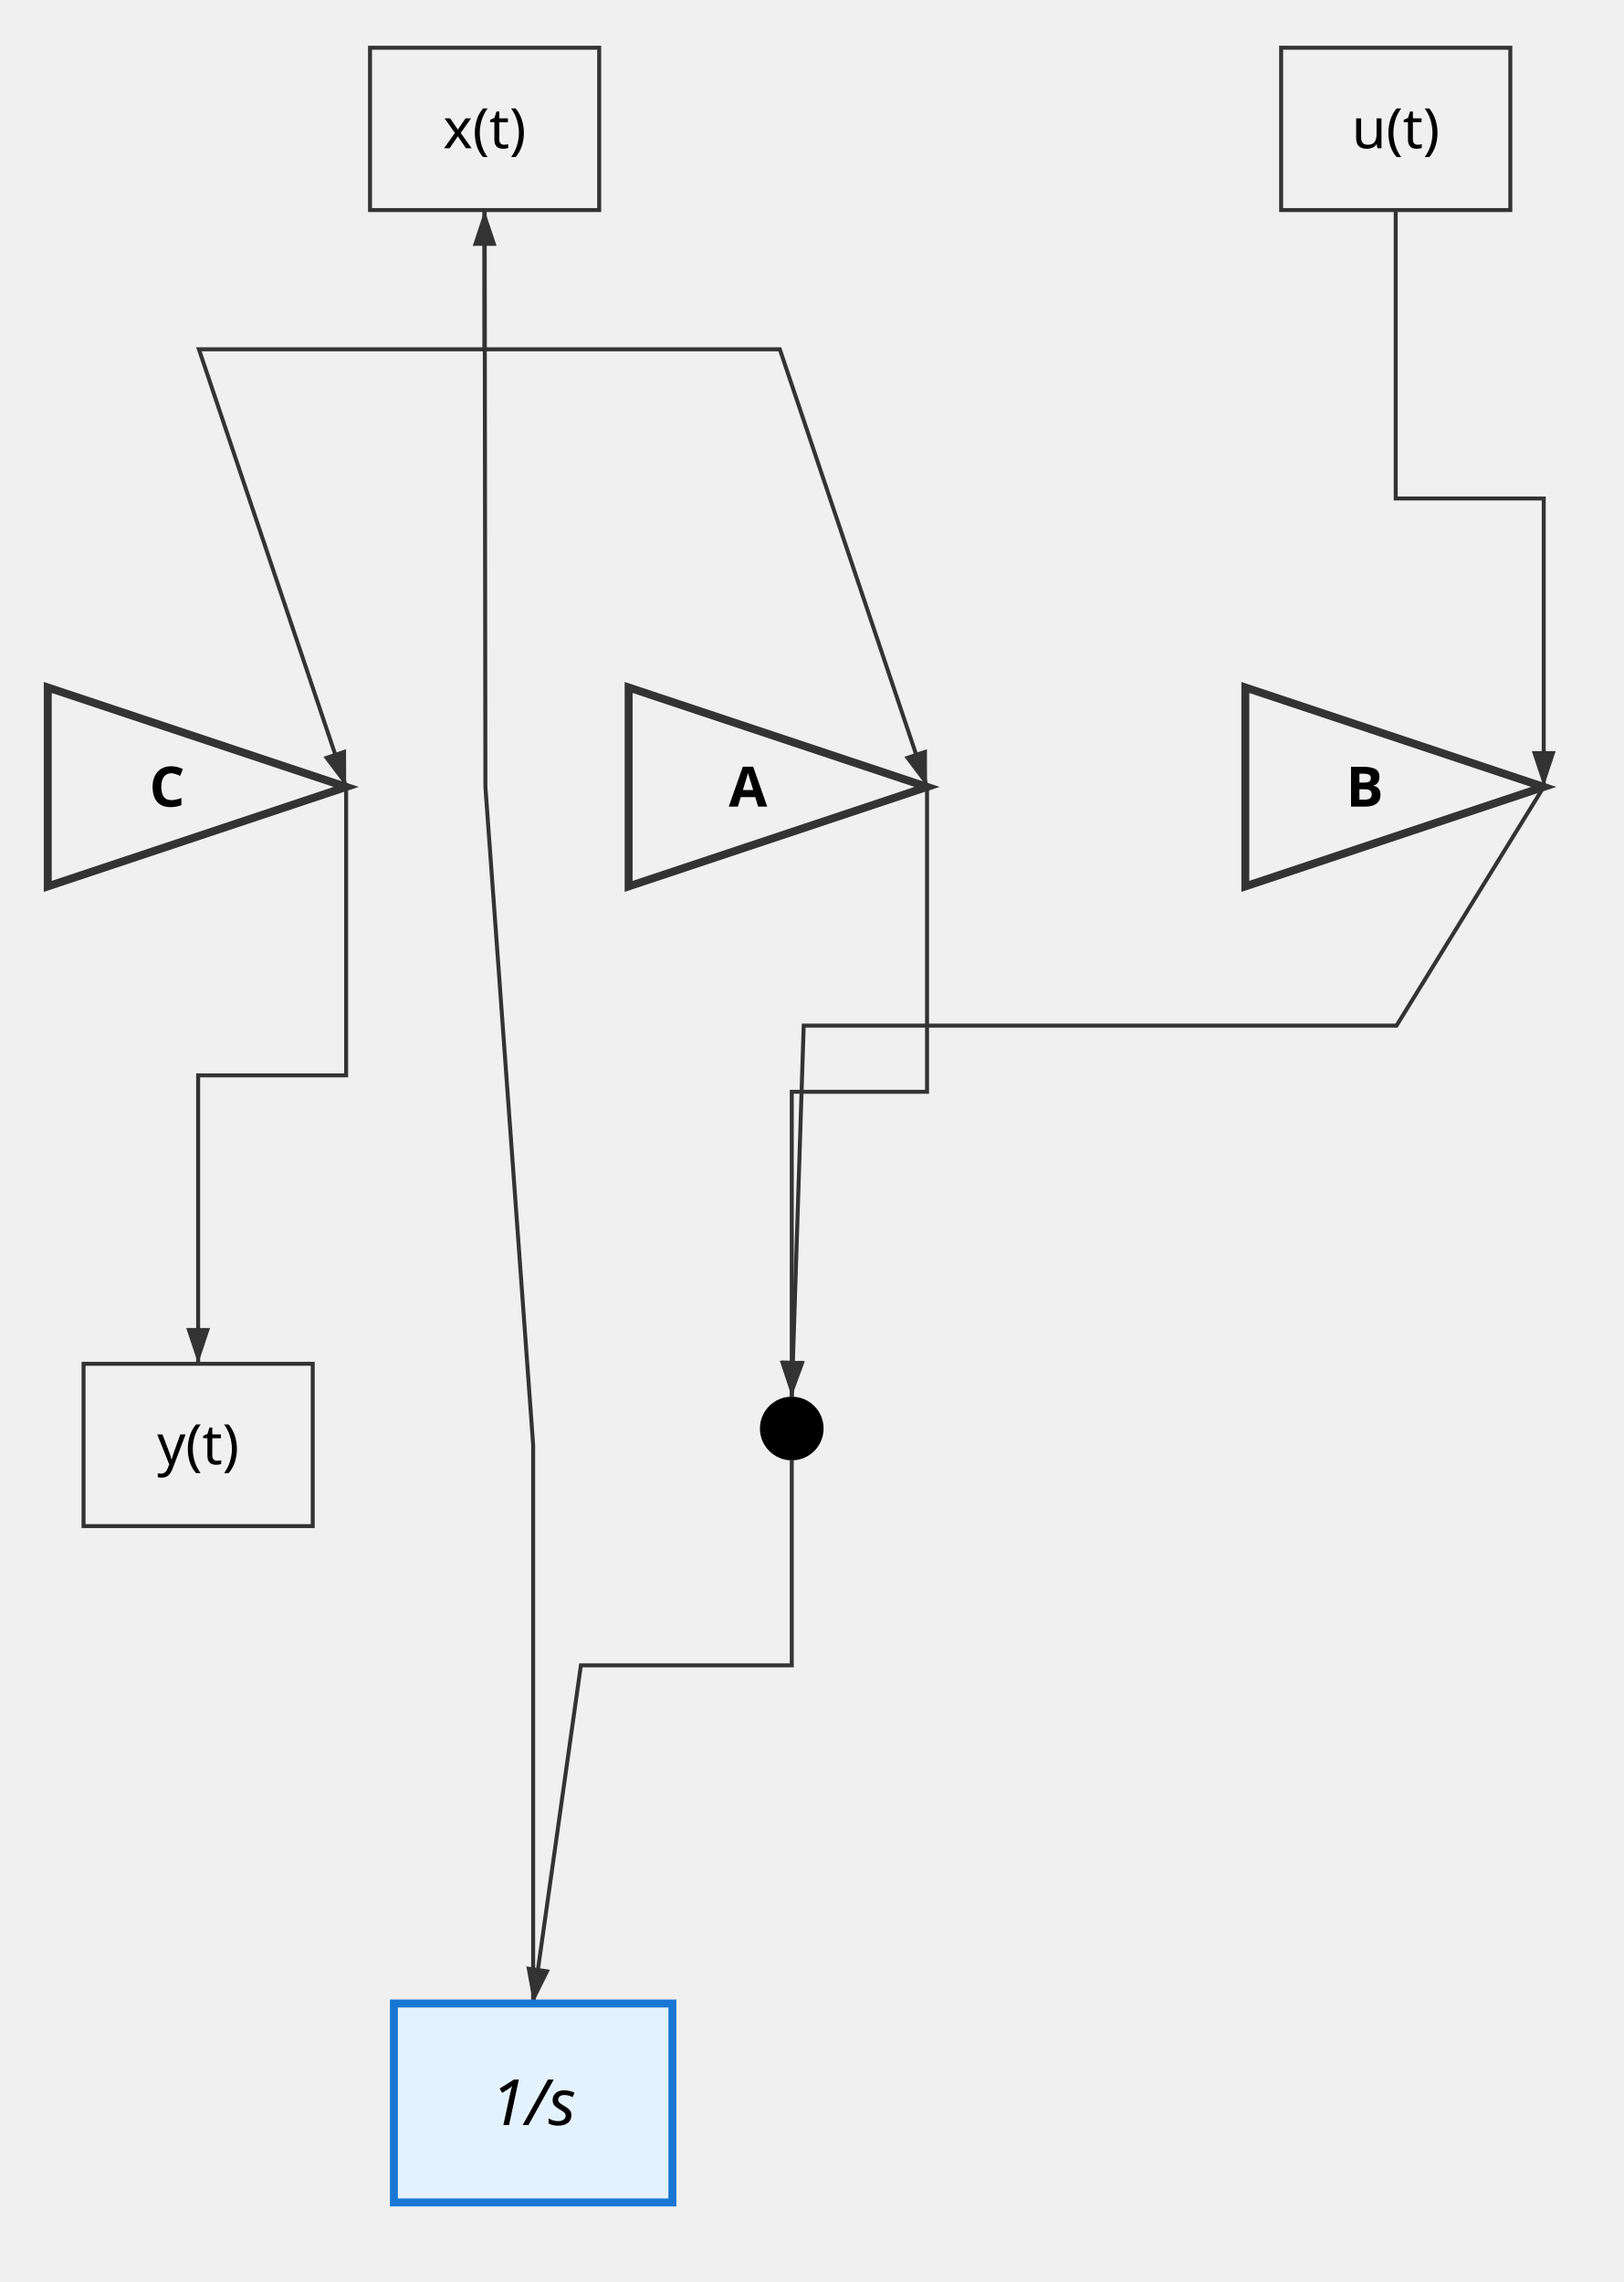
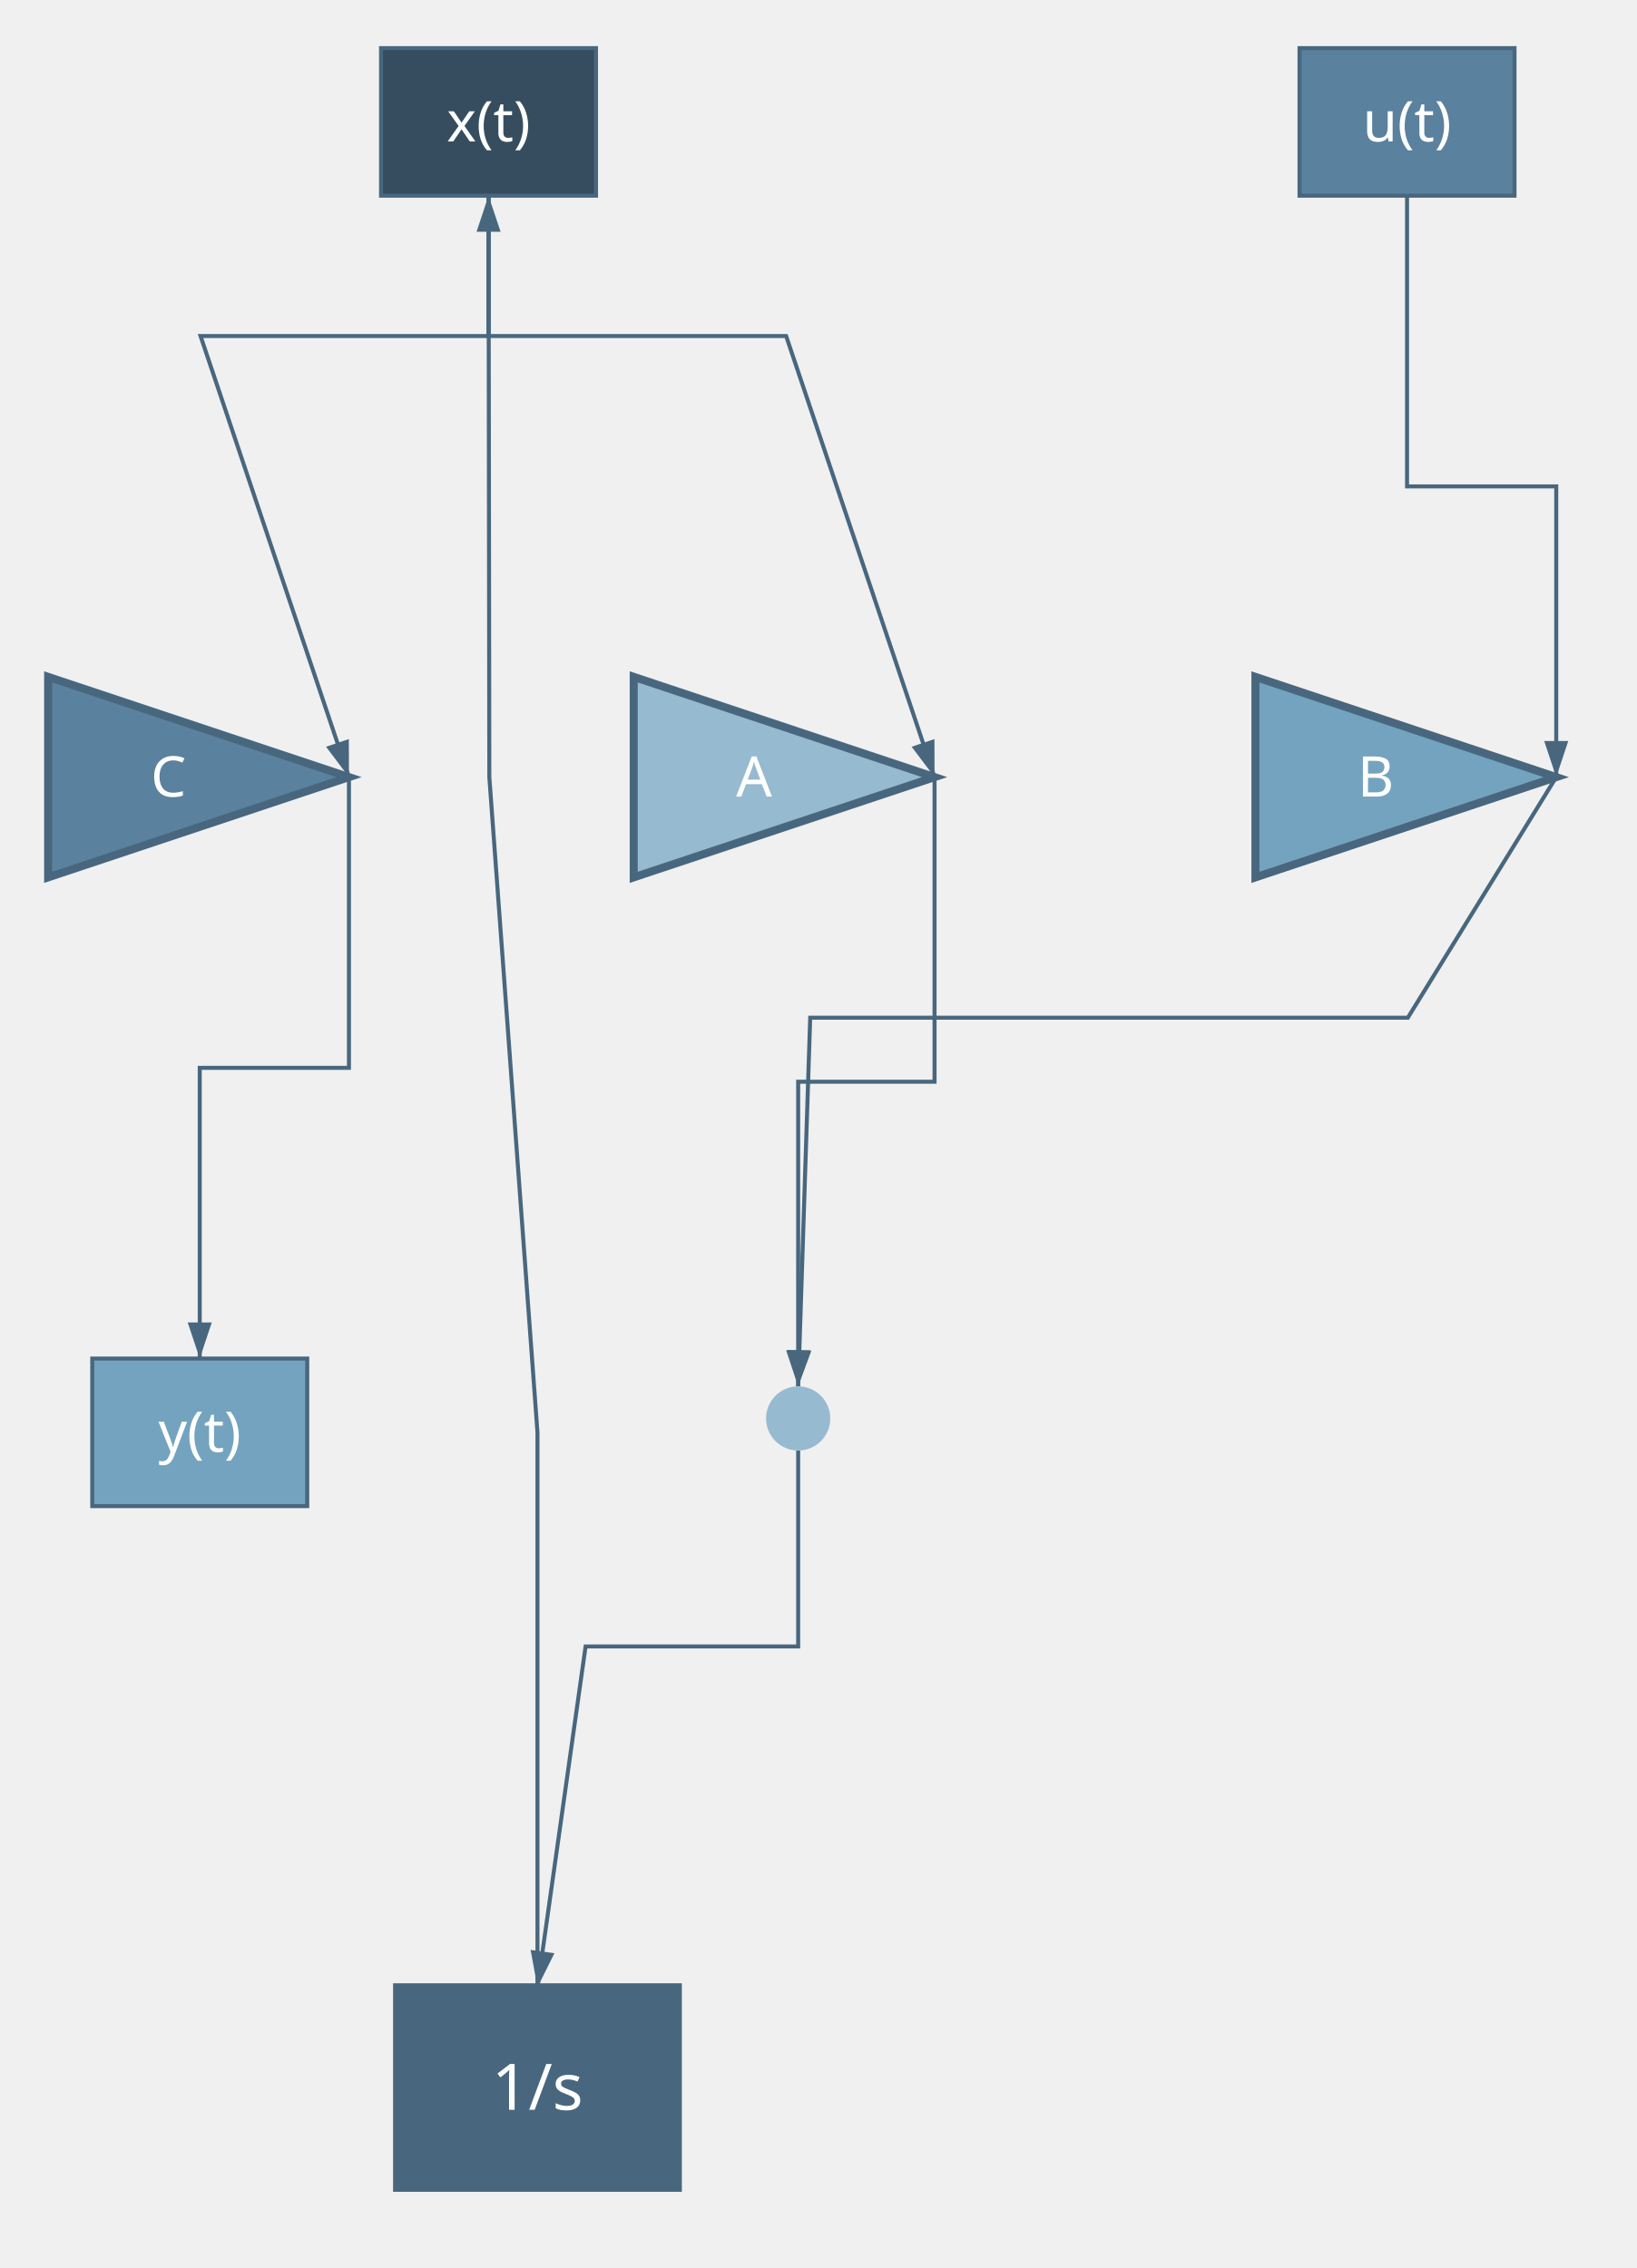
- <svg xmlns="http://www.w3.org/2000/svg" width="408" height="573.6" viewBox="0 0 408 573.6" role="img" aria-labelledby="diagram-title">
+ <svg xmlns="http://www.w3.org/2000/svg" width="408" height="565.6" viewBox="0 0 408 565.6" role="img" aria-labelledby="diagram-title" data-id="runiq-diagram">
  <defs>
    <style type="text/css">.runiq-node-text { font-family: sans-serif; font-size: 14px; }.runiq-edge-text { font-family: sans-serif; font-size: 12px; }.runiq-container-label { font-family: sans-serif; font-size: 16px; font-weight: bold; fill: #666; }</style>
    <pattern id="pedigree-half-fill" width="40" height="40" patternUnits="userSpaceOnUse">
      <rect x="0" y="0" width="20" height="40" fill="#000" />
      <rect x="20" y="0" width="20" height="40" fill="#fff" />
    </pattern>
  </defs>
-   <g data-runiq-edge="u-b">
+   <g data-runiq-edge="u-b-0" data-edge-id="u-b-0" data-edge-from="u" data-edge-to="b">
    <defs>
      <marker id="arrow-standard-u-b" markerWidth="10" markerHeight="10" refX="9" refY="3" orient="auto" markerUnits="strokeWidth">
-         <polygon points="0,0 0,6 9,3" fill="#333" />
+         <polygon points="0,0 0,6 9,3" fill="#48677e" />
      </marker>
    </defs>
-     <path d="M 350.8 52.8 L 350.8 125.3 L 388 125.3 L 388 197.8" fill="none" stroke="#333" stroke-width="1" marker-end="url(#arrow-standard-u-b)" />
+     <path d="M 350.8 48.8 L 350.8 121.3 L 388 121.3 L 388 193.8" fill="none" stroke="transparent" stroke-width="20" pointer-events="stroke" class="edge-hit-area" />
+     <path d="M 350.8 48.8 L 350.8 121.3 L 388 121.3 L 388 193.8" fill="none" stroke="#48677e" stroke-width="1" marker-end="url(#arrow-standard-u-b)" pointer-events="none" />
  </g>
-   <g data-runiq-edge="b-sum1">
+   <g data-runiq-edge="b-sum1-1" data-edge-id="b-sum1-1" data-edge-from="b" data-edge-to="sum1">
    <defs>
      <marker id="arrow-standard-b-sum1" markerWidth="10" markerHeight="10" refX="9" refY="3" orient="auto" markerUnits="strokeWidth">
-         <polygon points="0,0 0,6 9,3" fill="#333" />
+         <polygon points="0,0 0,6 9,3" fill="#48677e" />
      </marker>
    </defs>
-     <path d="M 388 197.8 L 351 257.8 L 202 257.8 L 199 351.067" fill="none" stroke="#333" stroke-width="1" marker-end="url(#arrow-standard-b-sum1)" />
+     <path d="M 388 193.8 L 351 253.8 L 202 253.8 L 199 345.733" fill="none" stroke="transparent" stroke-width="20" pointer-events="stroke" class="edge-hit-area" />
+     <path d="M 388 193.8 L 351 253.8 L 202 253.8 L 199 345.733" fill="none" stroke="#48677e" stroke-width="1" marker-end="url(#arrow-standard-b-sum1)" pointer-events="none" />
  </g>
-   <g data-runiq-edge="sum1-int">
+   <g data-runiq-edge="sum1-int-2" data-edge-id="sum1-int-2" data-edge-from="sum1" data-edge-to="int">
    <defs>
      <marker id="arrow-standard-sum1-int" markerWidth="10" markerHeight="10" refX="9" refY="3" orient="auto" markerUnits="strokeWidth">
-         <polygon points="0,0 0,6 9,3" fill="#333" />
+         <polygon points="0,0 0,6 9,3" fill="#48677e" />
      </marker>
    </defs>
-     <path d="M 199 367.067 L 199 418.6 L 146 418.6 L 134 503.6" fill="none" stroke="#333" stroke-width="1" marker-end="url(#arrow-standard-sum1-int)" />
+     <path d="M 199 361.733 L 199 410.6 L 146 410.6 L 134 495.6" fill="none" stroke="transparent" stroke-width="20" pointer-events="stroke" class="edge-hit-area" />
+     <path d="M 199 361.733 L 199 410.6 L 146 410.6 L 134 495.6" fill="none" stroke="#48677e" stroke-width="1" marker-end="url(#arrow-standard-sum1-int)" pointer-events="none" />
  </g>
-   <g data-runiq-edge="int-x">
+   <g data-runiq-edge="int-x-3" data-edge-id="int-x-3" data-edge-from="int" data-edge-to="x">
    <defs>
      <marker id="arrow-standard-int-x" markerWidth="10" markerHeight="10" refX="9" refY="3" orient="auto" markerUnits="strokeWidth">
-         <polygon points="0,0 0,6 9,3" fill="#333" />
+         <polygon points="0,0 0,6 9,3" fill="#48677e" />
      </marker>
    </defs>
-     <path d="M 134 503.6 L 134 363.2 L 122 197.8 L 121.8 52.8" fill="none" stroke="#333" stroke-width="1" marker-end="url(#arrow-standard-int-x)" />
+     <path d="M 134 495.6 L 134 357.2 L 122 193.8 L 121.8 48.8" fill="none" stroke="transparent" stroke-width="20" pointer-events="stroke" class="edge-hit-area" />
+     <path d="M 134 495.6 L 134 357.2 L 122 193.8 L 121.8 48.8" fill="none" stroke="#48677e" stroke-width="1" marker-end="url(#arrow-standard-int-x)" pointer-events="none" />
  </g>
-   <g data-runiq-edge="x-c">
+   <g data-runiq-edge="x-c-4" data-edge-id="x-c-4" data-edge-from="x" data-edge-to="c">
    <defs>
      <marker id="arrow-standard-x-c" markerWidth="10" markerHeight="10" refX="9" refY="3" orient="auto" markerUnits="strokeWidth">
-         <polygon points="0,0 0,6 9,3" fill="#333" />
+         <polygon points="0,0 0,6 9,3" fill="#48677e" />
      </marker>
    </defs>
-     <path d="M 121.8 52.8 L 121.8 87.8 L 50 87.8 L 87 197.8" fill="none" stroke="#333" stroke-width="1" marker-end="url(#arrow-standard-x-c)" />
+     <path d="M 121.8 48.8 L 121.8 83.8 L 50 83.8 L 87 193.8" fill="none" stroke="transparent" stroke-width="20" pointer-events="stroke" class="edge-hit-area" />
+     <path d="M 121.8 48.8 L 121.8 83.8 L 50 83.8 L 87 193.8" fill="none" stroke="#48677e" stroke-width="1" marker-end="url(#arrow-standard-x-c)" pointer-events="none" />
  </g>
-   <g data-runiq-edge="c-y">
+   <g data-runiq-edge="c-y-5" data-edge-id="c-y-5" data-edge-from="c" data-edge-to="y">
    <defs>
      <marker id="arrow-standard-c-y" markerWidth="10" markerHeight="10" refX="9" refY="3" orient="auto" markerUnits="strokeWidth">
-         <polygon points="0,0 0,6 9,3" fill="#333" />
+         <polygon points="0,0 0,6 9,3" fill="#48677e" />
      </marker>
    </defs>
-     <path d="M 87 197.8 L 87 270.3 L 49.8 270.3 L 49.8 342.8" fill="none" stroke="#333" stroke-width="1" marker-end="url(#arrow-standard-c-y)" />
+     <path d="M 87 193.8 L 87 266.3 L 49.8 266.3 L 49.8 338.8" fill="none" stroke="transparent" stroke-width="20" pointer-events="stroke" class="edge-hit-area" />
+     <path d="M 87 193.8 L 87 266.3 L 49.8 266.3 L 49.8 338.8" fill="none" stroke="#48677e" stroke-width="1" marker-end="url(#arrow-standard-c-y)" pointer-events="none" />
  </g>
-   <g data-runiq-edge="x-a">
+   <g data-runiq-edge="x-a-6" data-edge-id="x-a-6" data-edge-from="x" data-edge-to="a">
    <defs>
      <marker id="arrow-standard-x-a" markerWidth="10" markerHeight="10" refX="9" refY="3" orient="auto" markerUnits="strokeWidth">
-         <polygon points="0,0 0,6 9,3" fill="#333" />
+         <polygon points="0,0 0,6 9,3" fill="#48677e" />
      </marker>
    </defs>
-     <path d="M 121.8 52.8 L 121.8 87.8 L 196 87.8 L 233 197.8" fill="none" stroke="#333" stroke-width="1" marker-end="url(#arrow-standard-x-a)" />
+     <path d="M 121.8 48.8 L 121.8 83.8 L 196 83.8 L 233 193.8" fill="none" stroke="transparent" stroke-width="20" pointer-events="stroke" class="edge-hit-area" />
+     <path d="M 121.8 48.8 L 121.8 83.8 L 196 83.8 L 233 193.8" fill="none" stroke="#48677e" stroke-width="1" marker-end="url(#arrow-standard-x-a)" pointer-events="none" />
  </g>
-   <g data-runiq-edge="a-sum1">
+   <g data-runiq-edge="a-sum1-7" data-edge-id="a-sum1-7" data-edge-from="a" data-edge-to="sum1">
    <defs>
      <marker id="arrow-standard-a-sum1" markerWidth="10" markerHeight="10" refX="9" refY="3" orient="auto" markerUnits="strokeWidth">
-         <polygon points="0,0 0,6 9,3" fill="#333" />
+         <polygon points="0,0 0,6 9,3" fill="#48677e" />
      </marker>
    </defs>
-     <path d="M 233 197.8 L 233 274.433 L 199 274.433 L 199 351.067" fill="none" stroke="#333" stroke-width="1" marker-end="url(#arrow-standard-a-sum1)" />
+     <path d="M 233 193.8 L 233 269.767 L 199 269.767 L 199 345.733" fill="none" stroke="transparent" stroke-width="20" pointer-events="stroke" class="edge-hit-area" />
+     <path d="M 233 193.8 L 233 269.767 L 199 269.767 L 199 345.733" fill="none" stroke="#48677e" stroke-width="1" marker-end="url(#arrow-standard-a-sum1)" pointer-events="none" />
  </g>
-   <g data-runiq-node="u">
-     <rect x="322" y="12" width="57.6" height="40.8" fill="#f0f0f0" stroke="#333" stroke-width="1" />
-     <text x="350.8" y="32.4" text-anchor="middle" dominant-baseline="middle" font-family="sans-serif" font-size="14" fill="#000">
+   <g data-runiq-node="u" data-node-id="u" data-node-shape="rect">
+     <rect x="324" y="12" width="53.6" height="36.8" fill="#5a819e" stroke="#48677e" stroke-width="1" />
+     <text x="350.8" y="30.4" text-anchor="middle" dominant-baseline="middle" font-family="sans-serif" font-size="14" fill="#FFFFFF">
      u(t)
    </text>
  </g>
-   <g data-runiq-node="b">
-     <polygon points="313,172.8 313,222.8 388,197.8" fill="#f0f0f0" stroke="#333" stroke-width="2" />
-     <text x="343" y="197.8" text-anchor="middle" dominant-baseline="middle" font-family="sans-serif" font-size="14" font-weight="bold">
-         B
-       </text>
+   <g data-runiq-node="b" data-node-id="b" data-node-shape="gain">
+     <polygon points="313,168.8 313,218.8 388,193.8" fill="#73a3bf" stroke="#48677e" stroke-width="2" />
+     <text x="343" y="193.8" text-anchor="middle" dominant-baseline="middle" font-family="sans-serif" font-size="14" fill="#FFFFFF">
+       B
+     </text>
  </g>
-   <g data-runiq-node="sum1">
+   <g data-runiq-node="sum1" data-node-id="sum1" data-node-shape="junction">
    <g class="junction-shape">
-       <circle cx="199" cy="359.067" r="8" fill="#000000" />
+       <circle cx="199" cy="353.733" r="8" fill="#96bacf" />
    </g>
  </g>
-   <g data-runiq-node="int">
-     <rect x="99" y="503.6" width="70" height="50" fill="#e3f2fd" stroke="#1976d2" stroke-width="2" />
-     <text x="134" y="528.6" text-anchor="middle" dominant-baseline="middle" font-family="sans-serif" font-size="16" font-style="italic">
-         1/s
-       </text>
+   <g data-runiq-node="int" data-node-id="int" data-node-shape="integrator">
+     <rect x="99" y="495.6" width="70" height="50" fill="#48677e" stroke="#48677e" stroke-width="2" />
+     <text x="134" y="520.6" text-anchor="middle" dominant-baseline="middle" font-family="sans-serif" font-size="16" fill="#FFFFFF">
+       1/s
+     </text>
  </g>
-   <g data-runiq-node="x">
-     <rect x="93" y="12" width="57.6" height="40.8" fill="#f0f0f0" stroke="#333" stroke-width="1" />
-     <text x="121.8" y="32.4" text-anchor="middle" dominant-baseline="middle" font-family="sans-serif" font-size="14" fill="#000">
+   <g data-runiq-node="x" data-node-id="x" data-node-shape="rect">
+     <rect x="95" y="12" width="53.6" height="36.8" fill="#364d5f" stroke="#48677e" stroke-width="1" />
+     <text x="121.8" y="30.4" text-anchor="middle" dominant-baseline="middle" font-family="sans-serif" font-size="14" fill="#FFFFFF">
      x(t)
    </text>
  </g>
-   <g data-runiq-node="c">
-     <polygon points="12,172.8 12,222.8 87,197.8" fill="#f0f0f0" stroke="#333" stroke-width="2" />
-     <text x="42" y="197.8" text-anchor="middle" dominant-baseline="middle" font-family="sans-serif" font-size="14" font-weight="bold">
-         C
-       </text>
+   <g data-runiq-node="c" data-node-id="c" data-node-shape="gain">
+     <polygon points="12,168.8 12,218.8 87,193.8" fill="#5a819e" stroke="#48677e" stroke-width="2" />
+     <text x="42" y="193.8" text-anchor="middle" dominant-baseline="middle" font-family="sans-serif" font-size="14" fill="#FFFFFF">
+       C
+     </text>
  </g>
-   <g data-runiq-node="y">
-     <rect x="21" y="342.8" width="57.6" height="40.8" fill="#f0f0f0" stroke="#333" stroke-width="1" />
-     <text x="49.8" y="363.2" text-anchor="middle" dominant-baseline="middle" font-family="sans-serif" font-size="14" fill="#000">
+   <g data-runiq-node="y" data-node-id="y" data-node-shape="rect">
+     <rect x="23" y="338.8" width="53.6" height="36.8" fill="#73a3bf" stroke="#48677e" stroke-width="1" />
+     <text x="49.8" y="357.2" text-anchor="middle" dominant-baseline="middle" font-family="sans-serif" font-size="14" fill="#FFFFFF">
      y(t)
    </text>
  </g>
-   <g data-runiq-node="a">
-     <polygon points="158,172.8 158,222.8 233,197.8" fill="#f0f0f0" stroke="#333" stroke-width="2" />
-     <text x="188" y="197.8" text-anchor="middle" dominant-baseline="middle" font-family="sans-serif" font-size="14" font-weight="bold">
-         A
-       </text>
+   <g data-runiq-node="a" data-node-id="a" data-node-shape="gain">
+     <polygon points="158,168.8 158,218.8 233,193.8" fill="#96bacf" stroke="#48677e" stroke-width="2" />
+     <text x="188" y="193.8" text-anchor="middle" dominant-baseline="middle" font-family="sans-serif" font-size="14" fill="#FFFFFF">
+       A
+     </text>
  </g>
</svg>
